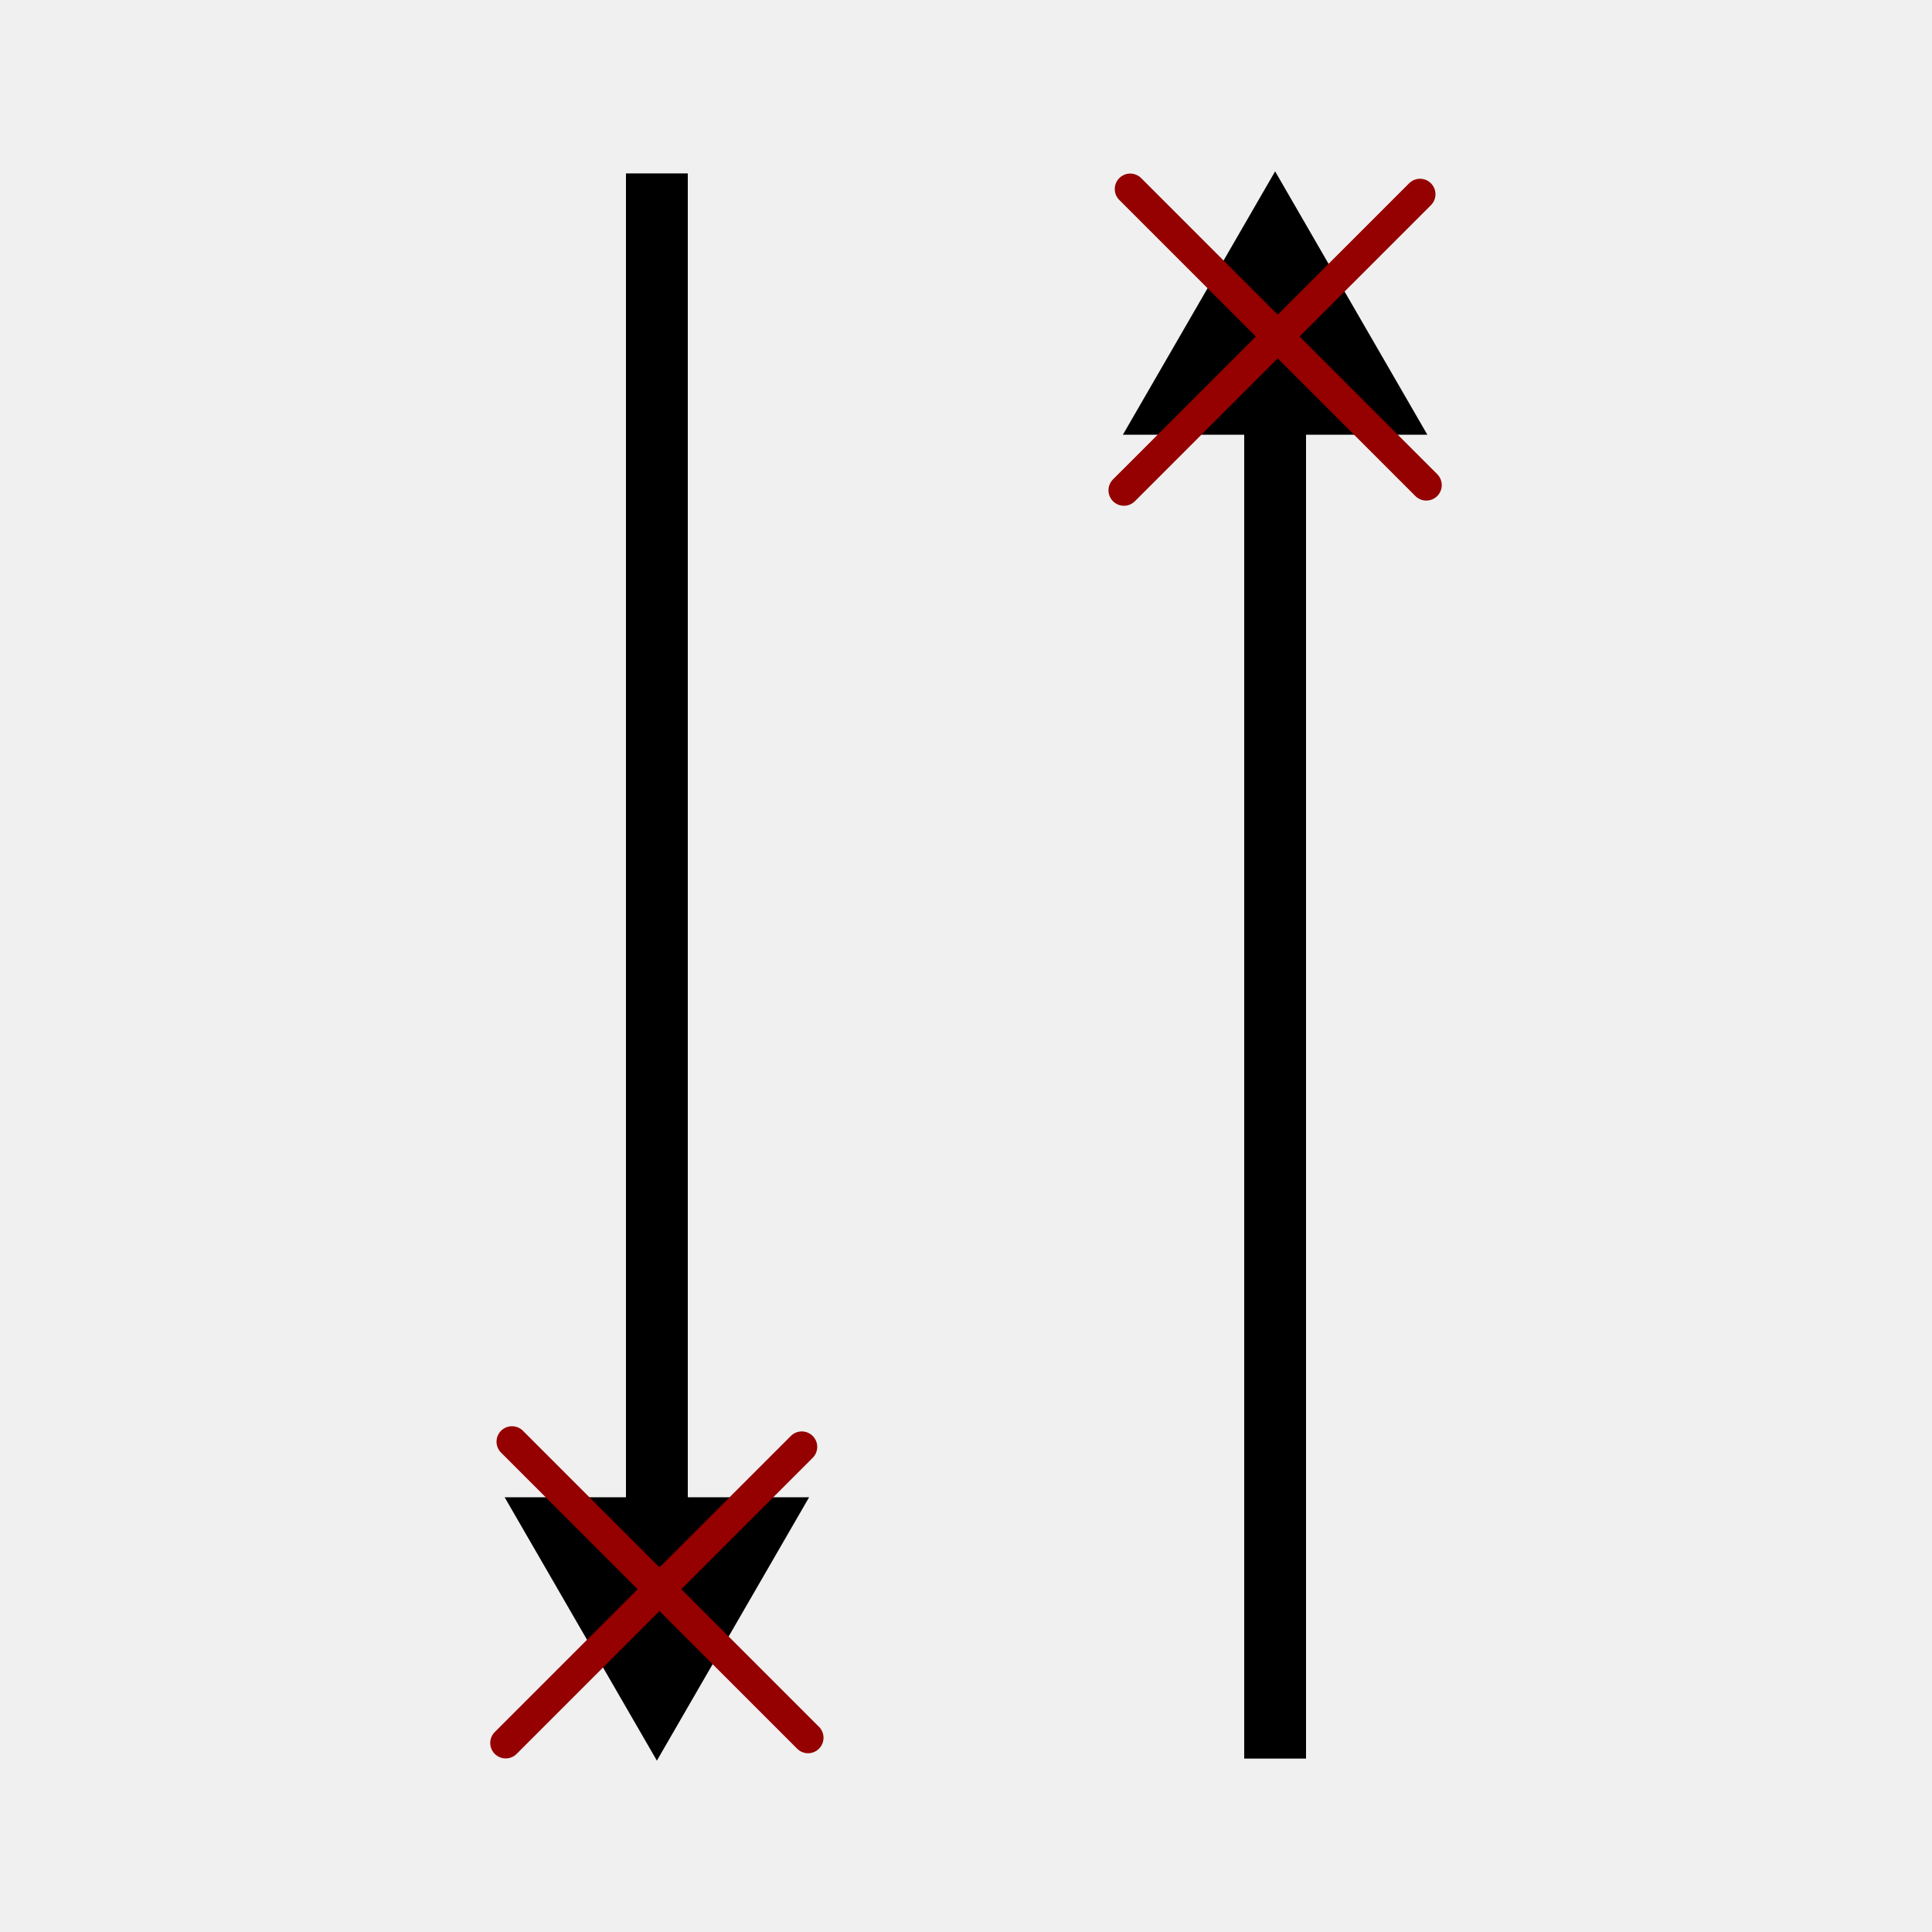
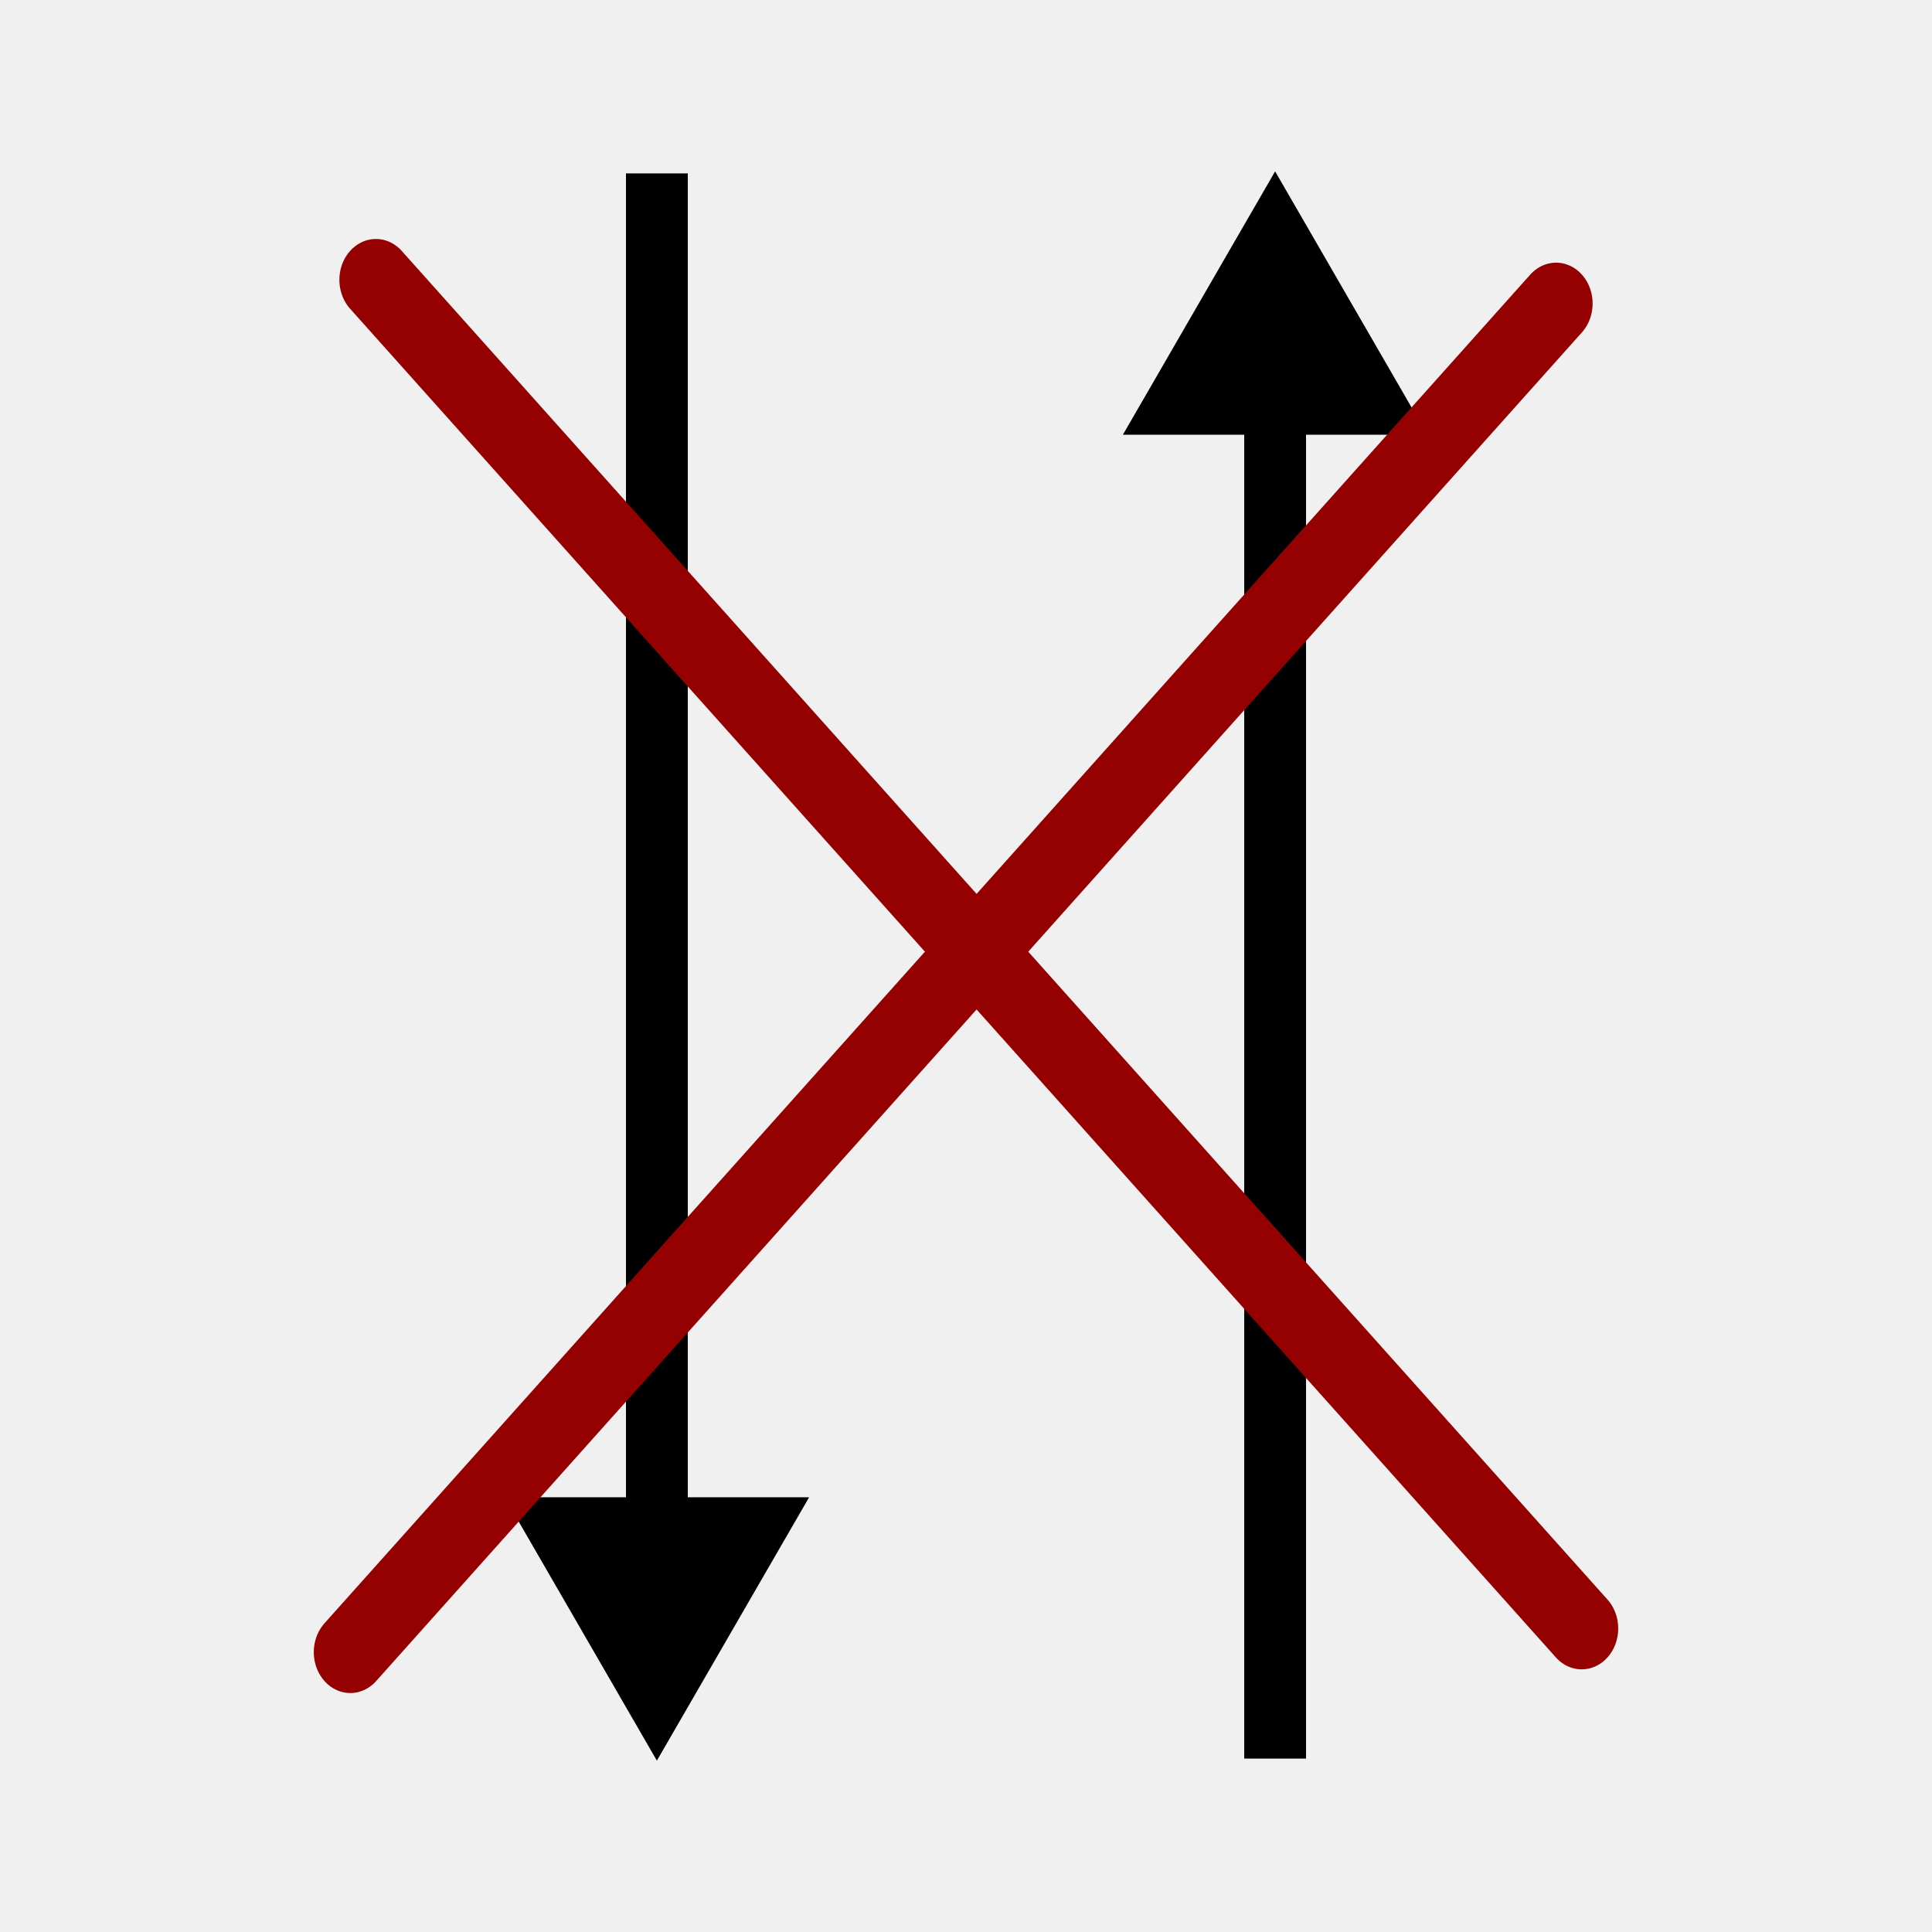
<svg xmlns="http://www.w3.org/2000/svg" width="200pt" height="200pt" viewBox="0 0 250 250" id="svg2" version="1.1">
  <defs id="defs4">
    <marker style="overflow:visible" id="TriangleInM" refX="0" refY="0" orient="auto">
      <path transform="scale(-0.4,-0.4)" style="fill:#000000;fill-opacity:1;fill-rule:evenodd;stroke:#000000;stroke-width:1pt;stroke-opacity:1" d="m 5.77,0 -8.65,5 0,-10 8.65,5 z" id="path4760" />
    </marker>
    <marker style="overflow:visible" id="TriangleInL" refX="0" refY="0" orient="auto">
      <path transform="scale(-0.8,-0.8)" style="fill:#000000;fill-opacity:1;fill-rule:evenodd;stroke:#000000;stroke-width:1pt;stroke-opacity:1" d="m 5.77,0 -8.65,5 0,-10 8.65,5 z" id="path4757" />
    </marker>
    <marker style="overflow:visible" id="Arrow2Sstart" refX="0" refY="0" orient="auto">
      <path transform="matrix(0.3,0,0,0.3,-0.69,0)" d="M 8.719,4.034 -2.207,0.016 8.719,-4.002 c -1.745,2.372 -1.735,5.617 -6e-7,8.035 z" style="fill:#000000;fill-opacity:1;fill-rule:evenodd;stroke:#000000;stroke-width:0.625;stroke-linejoin:round;stroke-opacity:1" id="path4654" />
    </marker>
    <marker style="overflow:visible" id="Arrow2Mstart" refX="0" refY="0" orient="auto">
      <path transform="scale(0.6,0.6)" d="M 8.719,4.034 -2.207,0.016 8.719,-4.002 c -1.745,2.372 -1.735,5.617 -6e-7,8.035 z" style="fill:#000000;fill-opacity:1;fill-rule:evenodd;stroke:#000000;stroke-width:0.625;stroke-linejoin:round;stroke-opacity:1" id="path4648" />
    </marker>
    <marker style="overflow:visible" id="Arrow2Lstart" refX="0" refY="0" orient="auto">
      <path transform="matrix(1.1,0,0,1.1,1.1,0)" d="M 8.719,4.034 -2.207,0.016 8.719,-4.002 c -1.745,2.372 -1.735,5.617 -6e-7,8.035 z" style="fill:#000000;fill-opacity:1;fill-rule:evenodd;stroke:#000000;stroke-width:0.625;stroke-linejoin:round;stroke-opacity:1" id="path4642" />
    </marker>
    <marker style="overflow:visible" id="Arrow1Mstart" refX="0" refY="0" orient="auto">
      <path transform="matrix(0.4,0,0,0.4,4,0)" style="fill:#000000;fill-opacity:1;fill-rule:evenodd;stroke:#000000;stroke-width:1pt;stroke-opacity:1" d="M 0,0 5,-5 -12.5,0 5,5 0,0 Z" id="path4630" />
    </marker>
    <marker style="overflow:visible" id="marker4776" refX="0" refY="0" orient="auto">
      <path transform="scale(0.4,0.4)" style="fill:#000000;fill-opacity:1;fill-rule:evenodd;stroke:#000000;stroke-width:1pt;stroke-opacity:1" d="m 5.77,0 -8.65,5 0,-10 8.65,5 z" id="path4778" />
    </marker>
    <marker style="overflow:visible" id="marker4772" refX="0" refY="0" orient="auto">
      <path transform="scale(-0.6,-0.6)" d="M 8.719,4.034 -2.207,0.016 8.719,-4.002 c -1.745,2.372 -1.735,5.617 -6e-7,8.035 z" style="fill:#000000;fill-opacity:1;fill-rule:evenodd;stroke:#000000;stroke-width:0.625;stroke-linejoin:round;stroke-opacity:1" id="path4774" />
    </marker>
    <marker style="overflow:visible" id="Arrow1Mend" refX="0" refY="0" orient="auto">
      <path transform="matrix(-0.4,0,0,-0.4,-4,0)" style="fill:#000000;fill-opacity:1;fill-rule:evenodd;stroke:#000000;stroke-width:1pt;stroke-opacity:1" d="M 0,0 5,-5 -12.5,0 5,5 0,0 Z" id="path4394" />
    </marker>
    <marker style="overflow:visible" id="Arrow1Lend" refX="0" refY="0" orient="auto">
      <path transform="matrix(-0.8,0,0,-0.8,-10,0)" style="fill:#000000;fill-opacity:1;fill-rule:evenodd;stroke:#000000;stroke-width:1pt;stroke-opacity:1" d="M 0,0 5,-5 -12.5,0 5,5 0,0 Z" id="path4388" />
    </marker>
    <marker style="overflow:visible" id="marker4764" refX="0" refY="0" orient="auto">
      <path transform="matrix(-1.1,0,0,-1.1,-1.1,0)" d="M 8.719,4.034 -2.207,0.016 8.719,-4.002 c -1.745,2.372 -1.735,5.617 -6e-7,8.035 z" style="fill:#000000;fill-opacity:1;fill-rule:evenodd;stroke:#000000;stroke-width:0.625;stroke-linejoin:round;stroke-opacity:1" id="path4766" />
    </marker>
    <marker style="overflow:visible" id="Arrow2Mend" refX="0" refY="0" orient="auto">
      <path transform="scale(-0.6,-0.6)" d="M 8.719,4.034 -2.207,0.016 8.719,-4.002 c -1.745,2.372 -1.735,5.617 -6e-7,8.035 z" style="fill:#000000;fill-opacity:1;fill-rule:evenodd;stroke:#000000;stroke-width:0.625;stroke-linejoin:round;stroke-opacity:1" id="path4412" />
    </marker>
    <marker style="overflow:visible" id="Arrow2Lend" refX="0" refY="0" orient="auto">
      <path transform="matrix(-1.1,0,0,-1.1,-1.1,0)" d="M 8.719,4.034 -2.207,0.016 8.719,-4.002 c -1.745,2.372 -1.735,5.617 -6e-7,8.035 z" style="fill:#000000;fill-opacity:1;fill-rule:evenodd;stroke:#000000;stroke-width:0.625;stroke-linejoin:round;stroke-opacity:1" id="path4406" />
    </marker>
    <marker style="overflow:visible" id="marker4697" refX="0" refY="0" orient="auto">
      <path transform="matrix(0.4,0,0,0.4,2.96,0.4)" style="fill:#000000;fill-opacity:1;fill-rule:evenodd;stroke:#000000;stroke-width:1pt;stroke-opacity:1" d="m -2.5,-1 c 0,2.76 -2.24,5 -5,5 -2.76,0 -5,-2.24 -5,-5 0,-2.76 2.24,-5 5,-5 2.76,0 5,2.24 5,5 z" id="path4699" />
    </marker>
    <marker style="overflow:visible" id="DotS" refX="0" refY="0" orient="auto">
      <path transform="matrix(0.2,0,0,0.2,1.48,0.2)" style="fill:#000000;fill-opacity:1;fill-rule:evenodd;stroke:#000000;stroke-width:1pt;stroke-opacity:1" d="m -2.5,-1 c 0,2.76 -2.24,5 -5,5 -2.76,0 -5,-2.24 -5,-5 0,-2.76 2.24,-5 5,-5 2.76,0 5,2.24 5,5 z" id="path4452" />
    </marker>
    <marker style="overflow:visible" id="marker4691" refX="0" refY="0" orient="auto">
      <path transform="matrix(0.4,0,0,0.4,2.96,0.4)" style="fill:#000000;fill-opacity:1;fill-rule:evenodd;stroke:#000000;stroke-width:1pt;stroke-opacity:1" d="m -2.5,-1 c 0,2.76 -2.24,5 -5,5 -2.76,0 -5,-2.24 -5,-5 0,-2.76 2.24,-5 5,-5 2.76,0 5,2.24 5,5 z" id="path4693" />
    </marker>
    <marker style="overflow:visible" id="SquareM" refX="0" refY="0" orient="auto">
      <path transform="scale(0.4,0.4)" style="fill:#000000;fill-opacity:1;fill-rule:evenodd;stroke:#000000;stroke-width:1pt;stroke-opacity:1" d="M -5,-5 -5,5 5,5 5,-5 -5,-5 Z" id="path4458" />
    </marker>
    <marker style="overflow:visible" id="SquareS" refX="0" refY="0" orient="auto">
      <path transform="scale(0.2,0.2)" style="fill:#000000;fill-opacity:1;fill-rule:evenodd;stroke:#000000;stroke-width:1pt;stroke-opacity:1" d="M -5,-5 -5,5 5,5 5,-5 -5,-5 Z" id="path4461" />
    </marker>
    <marker style="overflow:visible" id="TriangleOutM" refX="0" refY="0" orient="auto">
      <path transform="scale(0.4,0.4)" style="fill:#000000;fill-opacity:1;fill-rule:evenodd;stroke:#000000;stroke-width:1pt;stroke-opacity:1" d="m 5.77,0 -8.65,5 0,-10 8.65,5 z" id="path4530" />
    </marker>
    <marker style="overflow:visible" id="marker4651" refX="0" refY="0" orient="auto">
      <path transform="scale(0.8,0.8)" style="fill:#000000;fill-opacity:1;fill-rule:evenodd;stroke:#000000;stroke-width:1pt;stroke-opacity:1" d="m 5.77,0 -8.65,5 0,-10 8.65,5 z" id="path4653" />
    </marker>
    <marker style="overflow:visible" id="EmptyTriangleOutM" refX="0" refY="0" orient="auto">
      <path transform="matrix(0.4,0,0,0.4,-1.8,0)" style="fill:#ffffff;fill-rule:evenodd;stroke:#000000;stroke-width:1pt;stroke-opacity:1" d="m 5.77,0 -8.65,5 0,-10 8.65,5 z" id="path4548" />
    </marker>
    <marker style="overflow:visible" id="DotM" refX="0" refY="0" orient="auto">
      <path transform="matrix(0.4,0,0,0.4,2.96,0.4)" style="fill:#000000;fill-opacity:1;fill-rule:evenodd;stroke:#000000;stroke-width:1pt;stroke-opacity:1" d="m -2.5,-1 c 0,2.76 -2.24,5 -5,5 -2.76,0 -5,-2.24 -5,-5 0,-2.76 2.24,-5 5,-5 2.76,0 5,2.24 5,5 z" id="path4449" />
    </marker>
    <marker style="overflow:visible" id="SquareL" refX="0" refY="0" orient="auto">
      <path transform="scale(0.8,0.8)" style="fill:#000000;fill-opacity:1;fill-rule:evenodd;stroke:#000000;stroke-width:1pt;stroke-opacity:1" d="M -5,-5 -5,5 5,5 5,-5 -5,-5 Z" id="path4455" />
    </marker>
    <marker style="overflow:visible" id="TriangleOutL" refX="0" refY="0" orient="auto">
      <path transform="scale(0.8,0.8)" style="fill:#000000;fill-opacity:1;fill-rule:evenodd;stroke:#000000;stroke-width:1pt;stroke-opacity:1" d="m 5.77,0 -8.65,5 0,-10 8.65,5 z" id="path4527" />
    </marker>
    <marker style="overflow:visible" id="DotL" refX="0" refY="0" orient="auto">
      <path transform="matrix(0.8,0,0,0.8,5.92,0.8)" style="fill:#000000;fill-opacity:1;fill-rule:evenodd;stroke:#000000;stroke-width:1pt;stroke-opacity:1" d="m -2.5,-1 c 0,2.76 -2.24,5 -5,5 -2.76,0 -5,-2.24 -5,-5 0,-2.76 2.24,-5 5,-5 2.76,0 5,2.24 5,5 z" id="path4446" />
    </marker>
    <marker style="overflow:visible" id="marker4776-0" refX="0" refY="0" orient="auto">
      <path transform="scale(0.4,0.4)" style="fill:#000000;fill-opacity:1;fill-rule:evenodd;stroke:#000000;stroke-width:1pt;stroke-opacity:1" d="m 5.77,0 -8.65,5 0,-10 8.65,5 z" id="path4778-6" />
    </marker>
    <marker style="overflow:visible" id="marker4691-7" refX="0" refY="0" orient="auto">
      <path transform="matrix(0.4,0,0,0.4,2.96,0.4)" style="fill:#ffffff;fill-opacity:1;fill-rule:evenodd;stroke:#ffffff;stroke-width:1pt;stroke-opacity:1" d="m -2.5,-1 c 0,2.76 -2.24,5 -5,5 -2.76,0 -5,-2.24 -5,-5 0,-2.76 2.24,-5 5,-5 2.76,0 5,2.24 5,5 z" id="path4693-3" />
    </marker>
    <marker style="overflow:visible" id="TriangleOutM-0" refX="0" refY="0" orient="auto">
      <path transform="scale(0.4,0.4)" style="fill:#ffffff;fill-opacity:1;fill-rule:evenodd;stroke:#ffffff;stroke-width:1pt;stroke-opacity:1" d="m 5.77,0 -8.65,5 0,-10 8.65,5 z" id="path4530-5" />
    </marker>
    <marker style="overflow:visible" id="marker4697-7" refX="0" refY="0" orient="auto">
      <path transform="matrix(0.4,0,0,0.4,2.96,0.4)" style="fill:#ffffff;fill-opacity:1;fill-rule:evenodd;stroke:#ffffff;stroke-width:1pt;stroke-opacity:1" d="m -2.5,-1 c 0,2.76 -2.24,5 -5,5 -2.76,0 -5,-2.24 -5,-5 0,-2.76 2.24,-5 5,-5 2.76,0 5,2.24 5,5 z" id="path4699-5" />
    </marker>
    <marker style="overflow:visible" id="SquareM-6" refX="0" refY="0" orient="auto">
      <path transform="scale(0.4,0.4)" style="fill:#ffffff;fill-opacity:1;fill-rule:evenodd;stroke:#ffffff;stroke-width:1pt;stroke-opacity:1" d="M -5,-5 -5,5 5,5 5,-5 -5,-5 Z" id="path4458-2" />
    </marker>
    <marker style="overflow:visible" id="marker4776-9" refX="0" refY="0" orient="auto">
      <path transform="scale(0.4,0.4)" style="fill:#000000;fill-opacity:1;fill-rule:evenodd;stroke:#000000;stroke-width:1pt;stroke-opacity:1" d="m 5.77,0 -8.65,5 0,-10 8.65,5 z" id="path4778-3" />
    </marker>
    <marker style="overflow:visible" id="marker4776-0-7" refX="0" refY="0" orient="auto">
      <path transform="scale(0.4,0.4)" style="fill:#000000;fill-opacity:1;fill-rule:evenodd;stroke:#000000;stroke-width:1pt;stroke-opacity:1" d="m 5.77,0 -8.65,5 0,-10 8.65,5 z" id="path4778-6-6" />
    </marker>
    <marker style="overflow:visible" id="marker4776-03" refX="0" refY="0" orient="auto">
      <path transform="scale(0.4,0.4)" style="fill:#000000;fill-opacity:1;fill-rule:evenodd;stroke:#000000;stroke-width:1pt;stroke-opacity:1" d="m 5.77,0 -8.65,5 0,-10 8.65,5 z" id="path4778-0" />
    </marker>
    <marker style="overflow:visible" id="marker4776-0-0" refX="0" refY="0" orient="auto">
      <path transform="scale(0.4,0.4)" style="fill:#000000;fill-opacity:1;fill-rule:evenodd;stroke:#000000;stroke-width:1pt;stroke-opacity:1" d="m 5.77,0 -8.65,5 0,-10 8.65,5 z" id="path4778-6-5" />
    </marker>
    <marker style="overflow:visible" id="marker4691-0" refX="0" refY="0" orient="auto">
      <path transform="matrix(0.4,0,0,0.4,2.96,0.4)" style="fill:#ffffff;fill-opacity:1;fill-rule:evenodd;stroke:#ffffff;stroke-width:1pt;stroke-opacity:1" d="m -2.5,-1 c 0,2.76 -2.24,5 -5,5 -2.76,0 -5,-2.24 -5,-5 0,-2.76 2.24,-5 5,-5 2.76,0 5,2.24 5,5 z" id="path4693-0" />
    </marker>
    <marker style="overflow:visible" id="TriangleOutM-5" refX="0" refY="0" orient="auto">
      <path transform="scale(0.4,0.4)" style="fill:#ffffff;fill-opacity:1;fill-rule:evenodd;stroke:#ffffff;stroke-width:1pt;stroke-opacity:1" d="m 5.77,0 -8.65,5 0,-10 8.65,5 z" id="path4530-1" />
    </marker>
    <marker style="overflow:visible" id="marker4697-5" refX="0" refY="0" orient="auto">
      <path transform="matrix(0.4,0,0,0.4,2.96,0.4)" style="fill:#ffffff;fill-opacity:1;fill-rule:evenodd;stroke:#ffffff;stroke-width:1pt;stroke-opacity:1" d="m -2.5,-1 c 0,2.76 -2.24,5 -5,5 -2.76,0 -5,-2.24 -5,-5 0,-2.76 2.24,-5 5,-5 2.76,0 5,2.24 5,5 z" id="path4699-6" />
    </marker>
    <marker style="overflow:visible" id="SquareM-60" refX="0" refY="0" orient="auto">
      <path transform="scale(0.4,0.4)" style="fill:#ffffff;fill-opacity:1;fill-rule:evenodd;stroke:#ffffff;stroke-width:1pt;stroke-opacity:1" d="M -5,-5 -5,5 5,5 5,-5 -5,-5 Z" id="path4458-6" />
    </marker>
    <marker style="overflow:visible" id="marker4691-0-0" refX="0" refY="0" orient="auto">
      <path transform="matrix(0.4,0,0,0.4,2.96,0.4)" style="fill:#000000;fill-opacity:1;fill-rule:evenodd;stroke:#000000;stroke-width:1pt;stroke-opacity:1" d="m -2.5,-1 c 0,2.76 -2.24,5 -5,5 -2.76,0 -5,-2.24 -5,-5 0,-2.76 2.24,-5 5,-5 2.76,0 5,2.24 5,5 z" id="path4693-0-8" />
    </marker>
    <marker style="overflow:visible" id="TriangleOutM-5-5" refX="0" refY="0" orient="auto">
      <path transform="scale(0.4,0.4)" style="fill:#000000;fill-opacity:1;fill-rule:evenodd;stroke:#000000;stroke-width:1pt;stroke-opacity:1" d="m 5.77,0 -8.65,5 0,-10 8.65,5 z" id="path4530-1-8" />
    </marker>
    <marker style="overflow:visible" id="marker4697-5-6" refX="0" refY="0" orient="auto">
      <path transform="matrix(0.4,0,0,0.4,2.96,0.4)" style="fill:#000000;fill-opacity:1;fill-rule:evenodd;stroke:#000000;stroke-width:1pt;stroke-opacity:1" d="m -2.5,-1 c 0,2.76 -2.24,5 -5,5 -2.76,0 -5,-2.24 -5,-5 0,-2.76 2.24,-5 5,-5 2.76,0 5,2.24 5,5 z" id="path4699-6-0" />
    </marker>
    <marker style="overflow:visible" id="SquareM-60-8" refX="0" refY="0" orient="auto">
      <path transform="scale(0.4,0.4)" style="fill:#000000;fill-opacity:1;fill-rule:evenodd;stroke:#000000;stroke-width:1pt;stroke-opacity:1" d="M -5,-5 -5,5 5,5 5,-5 -5,-5 Z" id="path4458-6-5" />
    </marker>
    <marker style="overflow:visible" id="marker4776-0-4" refX="0" refY="0" orient="auto">
      <path transform="scale(0.4,0.4)" style="fill:#000000;fill-opacity:1;fill-rule:evenodd;stroke:#000000;stroke-width:1pt;stroke-opacity:1" d="m 5.77,0 -8.65,5 0,-10 8.65,5 z" id="path4778-6-9" />
    </marker>
    <marker style="overflow:visible" id="marker4776-6" refX="0" refY="0" orient="auto">
      <path transform="scale(0.4,0.4)" style="fill:#000000;fill-opacity:1;fill-rule:evenodd;stroke:#000000;stroke-width:1pt;stroke-opacity:1" d="m 5.77,0 -8.65,5 0,-10 8.65,5 z" id="path4778-7" />
    </marker>
  </defs>
  <g transform="translate(0,-802.3622)" id="layer1">
    <circle style="fill:#5d6ab9;fill-opacity:1;fill-rule:nonzero;stroke:none;stroke-width:6;stroke-linecap:round;stroke-linejoin:round;stroke-miterlimit:4;stroke-dasharray:none;stroke-opacity:0.392" id="path5509" cx="253.693" cy="645.227" r="125" />
    <rect style="fill:#00ff00;fill-opacity:1;fill-rule:evenodd;stroke:#ffffff;stroke-width:3.758;stroke-linecap:round;stroke-linejoin:round;stroke-miterlimit:4;stroke-dasharray:none;stroke-opacity:1" id="rect4173" width="326.742" height="326.242" x="313.078" y="768.15" />
    <path d="" cx="35.482" cy="1017.891" r="17.299" id="path3336-0" style="fill:#ffffff;fill-rule:evenodd;stroke:#000000;stroke-width:2;stroke-linecap:butt;stroke-linejoin:miter;stroke-miterlimit:4;stroke-dasharray:none;stroke-opacity:1" />
    <g id="g4676" transform="matrix(0,2.453102,-2.6336,0,2437.684,872.4371)" style="stroke-width:2;stroke-miterlimit:4;stroke-dasharray:none">
      <rect transform="matrix(-2.4673859e-4,-1,1,-1.8108413e-4,0,0)" y="147.352" x="-982.012" height="8.616" width="40.093" id="rect4281" style="fill:#000000;fill-opacity:1;stroke:#000000;stroke-width:0.967;stroke-linecap:round;stroke-linejoin:round;stroke-miterlimit:4;stroke-dasharray:none;stroke-opacity:1" />
      <path id="path4283" d="m 108.563,940.092 0.018,73.254 62.441,-0.011 -0.019,-75.723 -4.942,8.9e-4 -4.269,-3.698 -36.162,0.007 -2.521,3.699 -11.853,0.003 z" style="fill:none;fill-rule:evenodd;stroke:#000000;stroke-width:1.573px;stroke-linecap:butt;stroke-linejoin:miter;stroke-opacity:1" />
      <path id="path4285" d="m 115.05,942.759 0.006,25.988" style="fill:none;fill-rule:evenodd;stroke:#000000;stroke-width:1.573px;stroke-linecap:butt;stroke-linejoin:miter;stroke-opacity:1" />
      <path id="path4287" d="m 115.057,972.284 0.008,29.117" style="fill:none;fill-rule:evenodd;stroke:#000000;stroke-width:1.573px;stroke-linecap:butt;stroke-linejoin:miter;stroke-opacity:1" />
      <path id="path4289" d="m 166.984,942.069 0.003,15.375" style="fill:none;fill-rule:evenodd;stroke:#000000;stroke-width:1.573px;stroke-linecap:butt;stroke-linejoin:miter;stroke-opacity:1" />
      <path id="path4291" d="m 166.989,962.342 0.006,28.301" style="fill:none;fill-rule:evenodd;stroke:#000000;stroke-width:1.573px;stroke-linecap:butt;stroke-linejoin:miter;stroke-opacity:1" />
      <rect transform="matrix(-2.4673859e-4,-1,1,-1.8108413e-4,0,0)" y="121.011" x="-1019.087" height="14.612" width="20.409" id="rect4293" style="fill:#000000;fill-opacity:1;stroke:#000000;stroke-width:1.573;stroke-linecap:round;stroke-linejoin:round;stroke-miterlimit:4;stroke-dasharray:none;stroke-opacity:1" />
      <ellipse ry="2.303" rx="1.973" transform="matrix(-2.4673859e-4,-1,1,-1.8108413e-4,0,0)" cy="161.511" cx="-993.054" id="path4295" style="fill:#000000;fill-opacity:1;stroke:#000000;stroke-width:1.573;stroke-linecap:round;stroke-linejoin:round;stroke-miterlimit:4;stroke-dasharray:none;stroke-opacity:1" />
      <ellipse ry="2.303" rx="1.973" transform="matrix(-2.4673859e-4,-1,1,-1.8108413e-4,0,0)" cy="161.511" cx="-999.517" id="path4295-6" style="fill:#000000;fill-opacity:1;stroke:#000000;stroke-width:1.573;stroke-linecap:round;stroke-linejoin:round;stroke-miterlimit:4;stroke-dasharray:none;stroke-opacity:1" />
      <rect transform="matrix(-2.5765721e-4,-1,1,-1.734104e-4,0,0)" y="155.994" x="-1017.462" height="8.885" width="11.885" id="rect4293-3" style="fill:#000000;fill-opacity:1;stroke:#000000;stroke-width:0.936;stroke-linecap:round;stroke-linejoin:round;stroke-miterlimit:4;stroke-dasharray:none;stroke-opacity:1" />
    </g>
    <path id="path4725" d="m -149.324,745.876 -28.485,121.707 56.97,-37.727 -28.485,128.477" style="fill:none;fill-rule:evenodd;stroke:#000000;stroke-width:6.677;stroke-linecap:round;stroke-linejoin:round;stroke-miterlimit:4;stroke-dasharray:none;stroke-opacity:1;marker-end:url(#Arrow2Mend)" />
    <path id="path4762" d="m -230.133,1053.263 79.693,0" style="fill:none;fill-rule:evenodd;stroke:#000000;stroke-width:8;stroke-linecap:butt;stroke-linejoin:miter;stroke-miterlimit:4;stroke-dasharray:none;stroke-opacity:1;marker-end:url(#marker4776)" />
    <path id="path4762-5" d="m -127.979,1083.59 -79.693,0" style="fill:none;fill-rule:evenodd;stroke:#000000;stroke-width:8;stroke-linecap:butt;stroke-linejoin:miter;stroke-miterlimit:4;stroke-dasharray:none;stroke-opacity:1;marker-end:url(#marker4776-0)" />
    <g id="g9035" transform="translate(2.3706055e-6,-1.171665e-6)">
      <path style="fill:none;fill-rule:evenodd;stroke:#000000;stroke-width:8;stroke-linecap:butt;stroke-linejoin:miter;stroke-miterlimit:4;stroke-dasharray:none;stroke-opacity:1;marker-end:url(#marker4776-03)" d="m 85,824.802 0,182.659" id="path4762-0" />
      <path style="fill:none;fill-rule:evenodd;stroke:#000000;stroke-width:8;stroke-linecap:butt;stroke-linejoin:miter;stroke-miterlimit:4;stroke-dasharray:none;stroke-opacity:1;marker-end:url(#marker4776-0-0)" d="m 165,1029.922 0,-182.659" id="path4762-5-8" />
    </g>
    <g id="g11742" transform="matrix(0.6348563,0,0,0.6348563,83.7171,518.5935)" style="fill:#ffffff;fill-opacity:0.902;stroke:#ffffff;stroke-opacity:0.902">
      <path style="fill:#ffffff;fill-opacity:0.902;stroke:#ffffff;stroke-width:1;stroke-opacity:0.902" d="m 116.934,24.281 -7.703,21.439 0.1,1.232 3.736,18.609 -21.656,8.971 -10.518,-15.801 -0.801,-0.941 -20.605,-9.713 -11.408,11.408 9.713,20.605 0.941,0.801 15.801,10.518 -8.971,21.656 -18.609,-3.736 -1.232,-0.1 -21.439,7.703 0,16.133 21.439,7.703 1.232,-0.1 18.609,-3.736 8.971,21.656 -15.801,10.518 -0.941,0.801 -9.713,20.605 11.408,11.408 20.605,-9.713 0.801,-0.941 10.518,-15.801 21.656,8.971 -3.736,18.609 -0.1,1.232 7.703,21.439 16.133,0 7.703,-21.439 -0.1,-1.232 -3.736,-18.609 21.656,-8.971 10.518,15.801 0.801,0.941 20.605,9.713 11.408,-11.408 -9.713,-20.605 -0.941,-0.801 -15.801,-10.518 8.971,-21.656 18.609,3.736 1.232,0.1 21.439,-7.703 0,-16.133 -21.439,-7.703 -1.232,0.1 -18.609,3.736 -8.971,-21.656 15.801,-10.518 0.941,-0.801 9.713,-20.605 -11.408,-11.408 -20.605,9.713 -0.801,0.941 -10.518,15.801 -21.656,-8.971 3.736,-18.609 0.1,-1.232 -7.703,-21.439 -16.133,0 z M 125,93.258 A 31.743,31.743 0 0 1 156.742,125 31.743,31.743 0 0 1 125,156.742 31.743,31.743 0 0 1 93.258,125 31.743,31.743 0 0 1 125,93.258 Z" transform="matrix(1.57516,0,0,1.57516,334.8169,531.6302)" id="path11591" />
    </g>
    <g id="g11848" transform="translate(-541.5407,-110.4019)">
      <g transform="matrix(0.860729,0.5090634,-0.5090634,0.860729,998.6974,397.2671)" id="g11794">
        <path id="path4441" d="m -580.026,951.225 0,6.638 121.611,0 74.4,-28.059 0,-5.732 -3.048,-94.508 -119.193,-0.163 2.955,93.058 z" style="fill:#ffffff;fill-opacity:1;fill-rule:evenodd;stroke:#000000;stroke-width:1px;stroke-linecap:round;stroke-linejoin:round;stroke-opacity:1" />
        <path id="path4217-6" d="m -501.539,923.512 115.843,0 -2.718,-92.164 -115.843,0 z" style="fill:#000000;fill-opacity:1;fill-rule:evenodd;stroke:#000000;stroke-width:1;stroke-linecap:butt;stroke-linejoin:round;stroke-miterlimit:4;stroke-dasharray:none;stroke-opacity:1" />
        <path id="path4217" d="m -574.917,951.134 115.843,0 73.379,-27.308 -115.843,0 z" style="fill:#000000;fill-opacity:1;fill-rule:evenodd;stroke:#000000;stroke-width:1;stroke-linecap:butt;stroke-linejoin:round;stroke-miterlimit:4;stroke-dasharray:none;stroke-opacity:1" />
        <path id="path4217-6-0" d="m -491.288,914.908 94.85,0 -2.225,-75.406 -94.85,0 z" style="fill:#ffffff;fill-opacity:1;fill-rule:evenodd;stroke:#000000;stroke-width:0.818px;stroke-linecap:butt;stroke-linejoin:miter;stroke-opacity:1" />
      </g>
      <g transform="matrix(1.197356,-0.4716433,0.4800075,1.219411,367.2473,-402.0037)" id="g11789">
        <rect style="fill:#ffffff;fill-opacity:1;stroke:#ffffff;stroke-width:1.54;stroke-linecap:round;stroke-linejoin:bevel;stroke-miterlimit:4;stroke-dasharray:none;stroke-opacity:1" id="rect4275-5" width="54.679" height="82.704" x="-593.997" y="822.831" />
        <rect style="fill:#000000;fill-opacity:1;stroke:#000000;stroke-width:1.54;stroke-linecap:round;stroke-linejoin:round;stroke-miterlimit:4;stroke-dasharray:none;stroke-opacity:1" id="rect4275" width="50.26" height="78.285" x="-591.788" y="825.041" />
        <rect style="fill:#ffffff;fill-opacity:1;stroke:#000000;stroke-width:1.224;stroke-linecap:round;stroke-linejoin:round;stroke-miterlimit:4;stroke-dasharray:none;stroke-opacity:1" id="rect4323" width="43.224" height="64.054" x="-588.269" y="828.156" />
      </g>
    </g>
    <path style="fill:#000000;fill-opacity:1;stroke:#000000;stroke-width:2;stroke-linecap:round;stroke-linejoin:round;stroke-miterlimit:4;stroke-dasharray:none;stroke-opacity:1" d="m -470.095,1326.028 0,232.215 143.672,0 0,-232.215 -143.672,0 z m 10.057,9.24 123.559,0 0,190.004 -123.559,0 0,-190.004 z" id="rect4275-8" />
    <g id="g9039" transform="translate(-180,0)">
      <ellipse style="fill:#000000;fill-opacity:0.235;stroke:none;stroke-width:2.99;stroke-linecap:round;stroke-linejoin:round;stroke-miterlimit:4;stroke-dasharray:none;stroke-opacity:1" id="path4739-6" cx="1019.186" cy="-125" rx="23.909" ry="23.909" transform="matrix(0,1,-1,0,0,0)" />
      <ellipse style="fill:#000000;fill-opacity:0.235;stroke:none;stroke-width:2.99;stroke-linecap:round;stroke-linejoin:round;stroke-miterlimit:4;stroke-dasharray:none;stroke-opacity:1" id="path4739" cx="835.539" cy="-125" rx="23.909" ry="23.909" transform="matrix(0,1,-1,0,0,0)" />
    </g>
-     <g id="g11754" transform="matrix(0.5593089,0,0,0.5593089,15.49287,489.3908)" style="stroke-width:7.152;stroke-miterlimit:4;stroke-dasharray:none">
-       <path style="fill:none;fill-rule:evenodd;stroke:#950000;stroke-width:7.152;stroke-linecap:round;stroke-linejoin:miter;stroke-miterlimit:4;stroke-dasharray:none;stroke-opacity:1" d="m 90.75,893.112 68.5,68.5" id="path4936" />
-       <path style="fill:none;fill-rule:evenodd;stroke:#950000;stroke-width:7.152;stroke-linecap:round;stroke-linejoin:miter;stroke-miterlimit:4;stroke-dasharray:none;stroke-opacity:1" d="m 157.796,894.315 -68.5,68.5" id="path4936-4" />
-     </g>
    <path style="fill:#000000;fill-opacity:1;fill-rule:evenodd;stroke:#000000;stroke-width:1;stroke-linecap:round;stroke-linejoin:round;stroke-miterlimit:4;stroke-dasharray:none;stroke-opacity:1" d="m -12.228,1130.96 124,0 0,249 -124,0 z" id="rect4543-5" />
    <path style="fill:none;fill-rule:evenodd;stroke:#ffffff;stroke-width:6;stroke-linecap:butt;stroke-linejoin:round;stroke-miterlimit:4;stroke-dasharray:none;stroke-opacity:1;marker-start:url(#marker4691-0);marker-end:url(#TriangleOutM-5)" d="m 52.846,1335.636 0,-157.245" id="path4375-6" />
    <path style="fill:none;fill-rule:evenodd;stroke:#ffffff;stroke-width:6;stroke-linecap:butt;stroke-linejoin:round;stroke-miterlimit:4;stroke-dasharray:none;stroke-opacity:1;marker-end:url(#marker4697-5)" d="m 53.299,1302.221 -41.041,-31.806 0,-30.35" id="path4377-4" />
    <path style="fill:none;fill-rule:evenodd;stroke:#ffffff;stroke-width:6;stroke-linecap:butt;stroke-linejoin:round;stroke-miterlimit:4;stroke-dasharray:none;stroke-opacity:1;marker-end:url(#SquareM-60)" d="m 51.511,1274.985 35.775,-29.406 0,-35.228" id="path4379-7" />
    <g id="g11967" transform="translate(180.7447,332.3401)">
      <rect style="fill:#000000;fill-opacity:1;fill-rule:evenodd;stroke:#000000;stroke-width:1;stroke-linecap:round;stroke-linejoin:round;stroke-miterlimit:4;stroke-dasharray:none;stroke-opacity:1" id="rect4543-5-3" width="124" height="249" x="63" y="802.862" />
      <path id="path4373-2" d="m 79.041,884.451 91.959,90.635 -45.98,42.027 0,-179.501 45.98,46.839 -91.959,90.635" style="fill:none;fill-rule:evenodd;stroke:#ffffff;stroke-width:8;stroke-linecap:round;stroke-linejoin:round;stroke-miterlimit:4;stroke-dasharray:none;stroke-opacity:1" />
    </g>
    <g id="g12024" transform="matrix(0.5175725,0,0,0.5167009,263.8263,169.8897)" style="stroke-width:4.481;stroke-miterlimit:4;stroke-dasharray:none">
      <path id="path4375-6-1" d="m 146.074,1349.538 0,-157.245" style="fill:none;fill-opacity:0;fill-rule:evenodd;stroke:#000000;stroke-width:7.735;stroke-linecap:butt;stroke-linejoin:round;stroke-miterlimit:4;stroke-dasharray:none;stroke-opacity:1;marker-start:url(#marker4691-0-0);marker-end:url(#TriangleOutM-5-5)" />
      <path id="path4377-4-8" d="m 146.527,1316.123 -41.041,-31.806 0,-30.35" style="fill:none;fill-opacity:0;fill-rule:evenodd;stroke:#000000;stroke-width:7.735;stroke-linecap:butt;stroke-linejoin:round;stroke-miterlimit:4;stroke-dasharray:none;stroke-opacity:1;marker-end:url(#marker4697-5-6)" />
      <path id="path4379-7-8" d="m 144.739,1288.887 35.775,-29.406 0,-35.228" style="fill:none;fill-opacity:0;fill-rule:nonzero;stroke:#000000;stroke-width:7.735;stroke-linecap:butt;stroke-linejoin:round;stroke-miterlimit:4;stroke-dasharray:none;stroke-opacity:1;marker-end:url(#SquareM-60-8)" />
    </g>
    <path style="fill:none;fill-rule:evenodd;stroke:#000000;stroke-width:4;stroke-linecap:round;stroke-linejoin:round;stroke-miterlimit:4;stroke-dasharray:none;stroke-opacity:1" d="m 297.207,903.197 64.317,48.053 -32.158,22.282 0,-95.168 32.158,24.833 -64.317,48.053" id="path4373-2-2" />
    <path id="path4762-4" d="m 0,19.466 79.693,0" style="fill:none;fill-rule:evenodd;stroke:#000000;stroke-width:8;stroke-linecap:butt;stroke-linejoin:miter;stroke-miterlimit:4;stroke-dasharray:none;stroke-opacity:1;marker-end:url(#marker4776-6)" />
    <path id="path4762-5-0" d="m 102.154,49.794 -79.693,0" style="fill:none;fill-rule:evenodd;stroke:#000000;stroke-width:8;stroke-linecap:butt;stroke-linejoin:miter;stroke-miterlimit:4;stroke-dasharray:none;stroke-opacity:1;marker-end:url(#marker4776-0-4)" />
    <g id="g8461" transform="translate(-48.79037,-113.1371)">
      <ellipse ry="23.5" rx="25.5" cy="869.862" cx="53.5" id="path8459" style="fill:none;fill-opacity:1;fill-rule:nonzero;stroke:#000000;stroke-width:4;stroke-linecap:round;stroke-linejoin:round;stroke-miterlimit:4;stroke-dasharray:none;stroke-opacity:1" />
      <text id="text8455" y="881.464" x="42.719" style="font-style:normal;font-variant:normal;font-weight:normal;font-stretch:normal;font-size:40px;line-height:125%;font-family:Nyala;-inkscape-font-specification:Nyala;letter-spacing:0px;word-spacing:0px;fill:#000000;fill-opacity:1;stroke:none;stroke-width:1px;stroke-linecap:butt;stroke-linejoin:miter;stroke-opacity:1" xml:space="preserve">
        <tspan y="881.464" x="42.719" id="tspan8457">A</tspan>
      </text>
    </g>
-     <g id="g11754-3" transform="matrix(0.5593089,0,0,0.5593089,95.49287,327.2969)" style="stroke-width:7.152;stroke-miterlimit:4;stroke-dasharray:none">
-       <path style="fill:none;fill-rule:evenodd;stroke:#950000;stroke-width:7.152;stroke-linecap:round;stroke-linejoin:miter;stroke-miterlimit:4;stroke-dasharray:none;stroke-opacity:1" d="m 90.75,893.112 68.5,68.5" id="path4936-7" />
-       <path style="fill:none;fill-rule:evenodd;stroke:#950000;stroke-width:7.152;stroke-linecap:round;stroke-linejoin:miter;stroke-miterlimit:4;stroke-dasharray:none;stroke-opacity:1" d="m 157.796,894.315 -68.5,68.5" id="path4936-4-5" />
+     <g id="g11754-3" transform="matrix(2.277709,0,0,2.54765,-158.0583,-1436.764)" style="stroke-width:4.151;stroke-miterlimit:4;stroke-dasharray:none">
+       <path style="fill:none;fill-rule:evenodd;stroke:#950000;stroke-width:4.151;stroke-linecap:round;stroke-linejoin:miter;stroke-miterlimit:4;stroke-dasharray:none;stroke-opacity:1" d="m 90.75,893.112 68.5,68.5" id="path4936-7" />
+       <path style="fill:none;fill-rule:evenodd;stroke:#950000;stroke-width:4.151;stroke-linecap:round;stroke-linejoin:miter;stroke-miterlimit:4;stroke-dasharray:none;stroke-opacity:1" d="m 157.796,894.315 -68.5,68.5" id="path4936-4-5" />
    </g>
  </g>
</svg>
